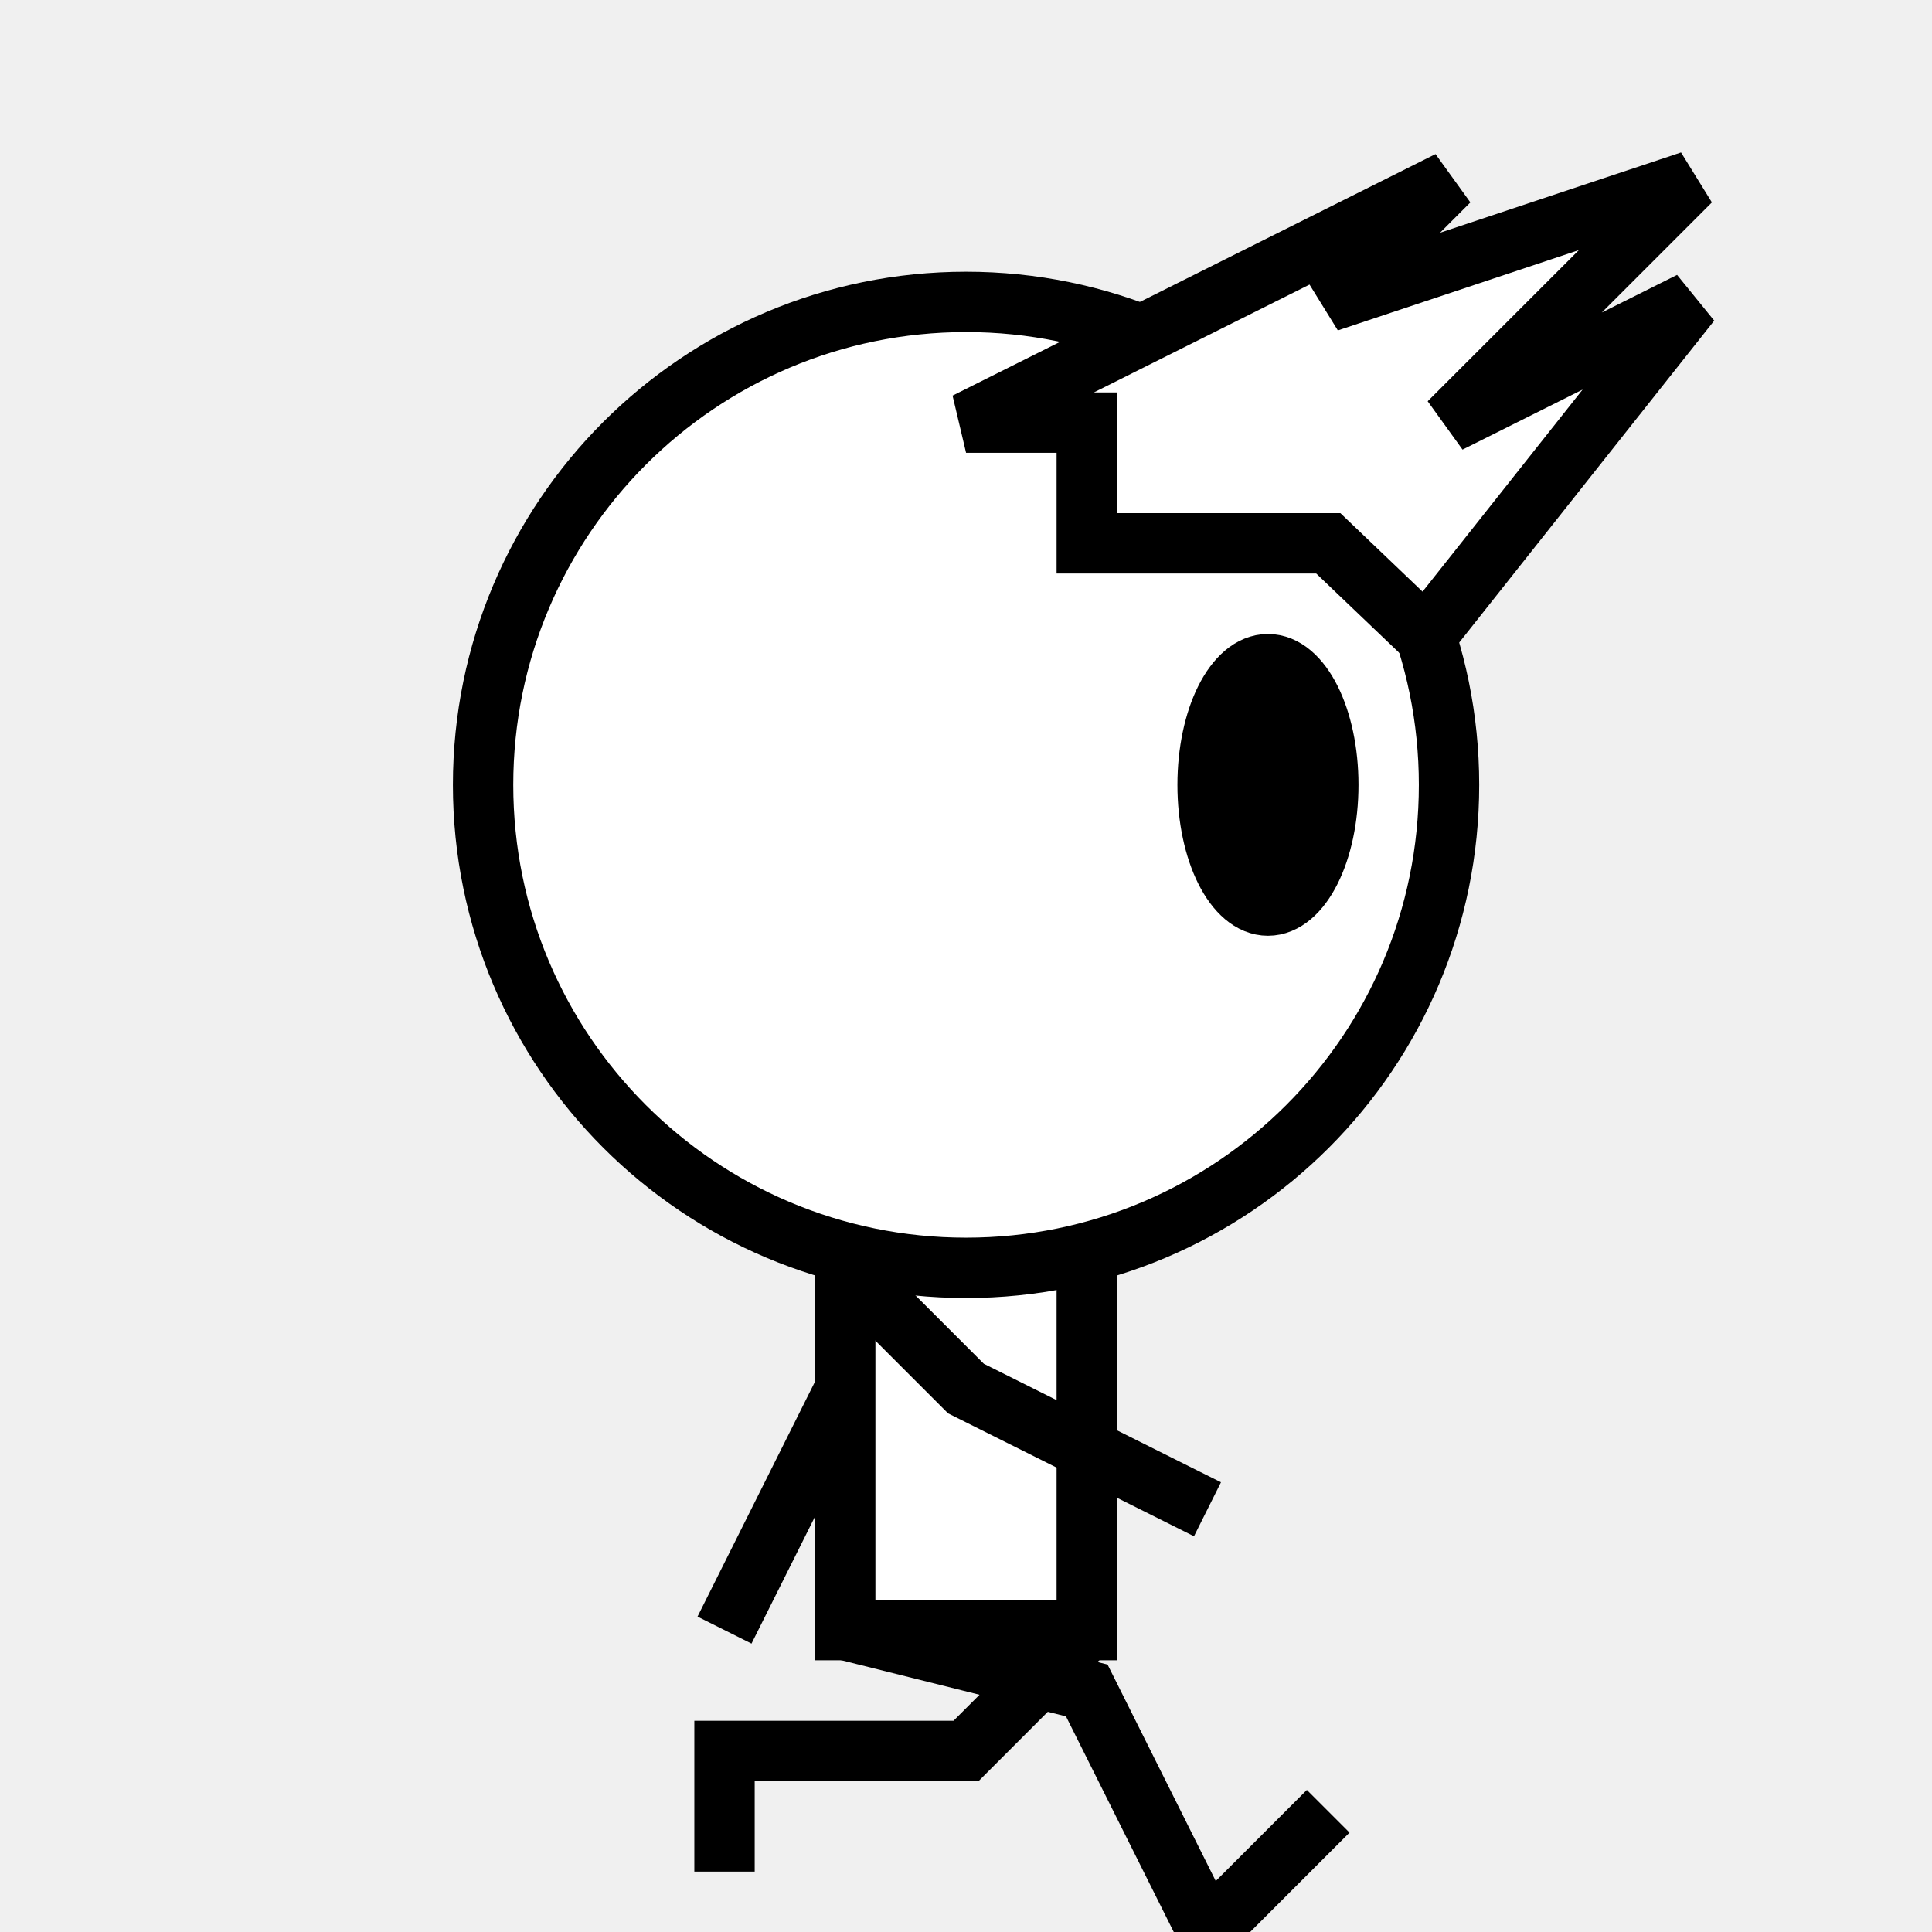
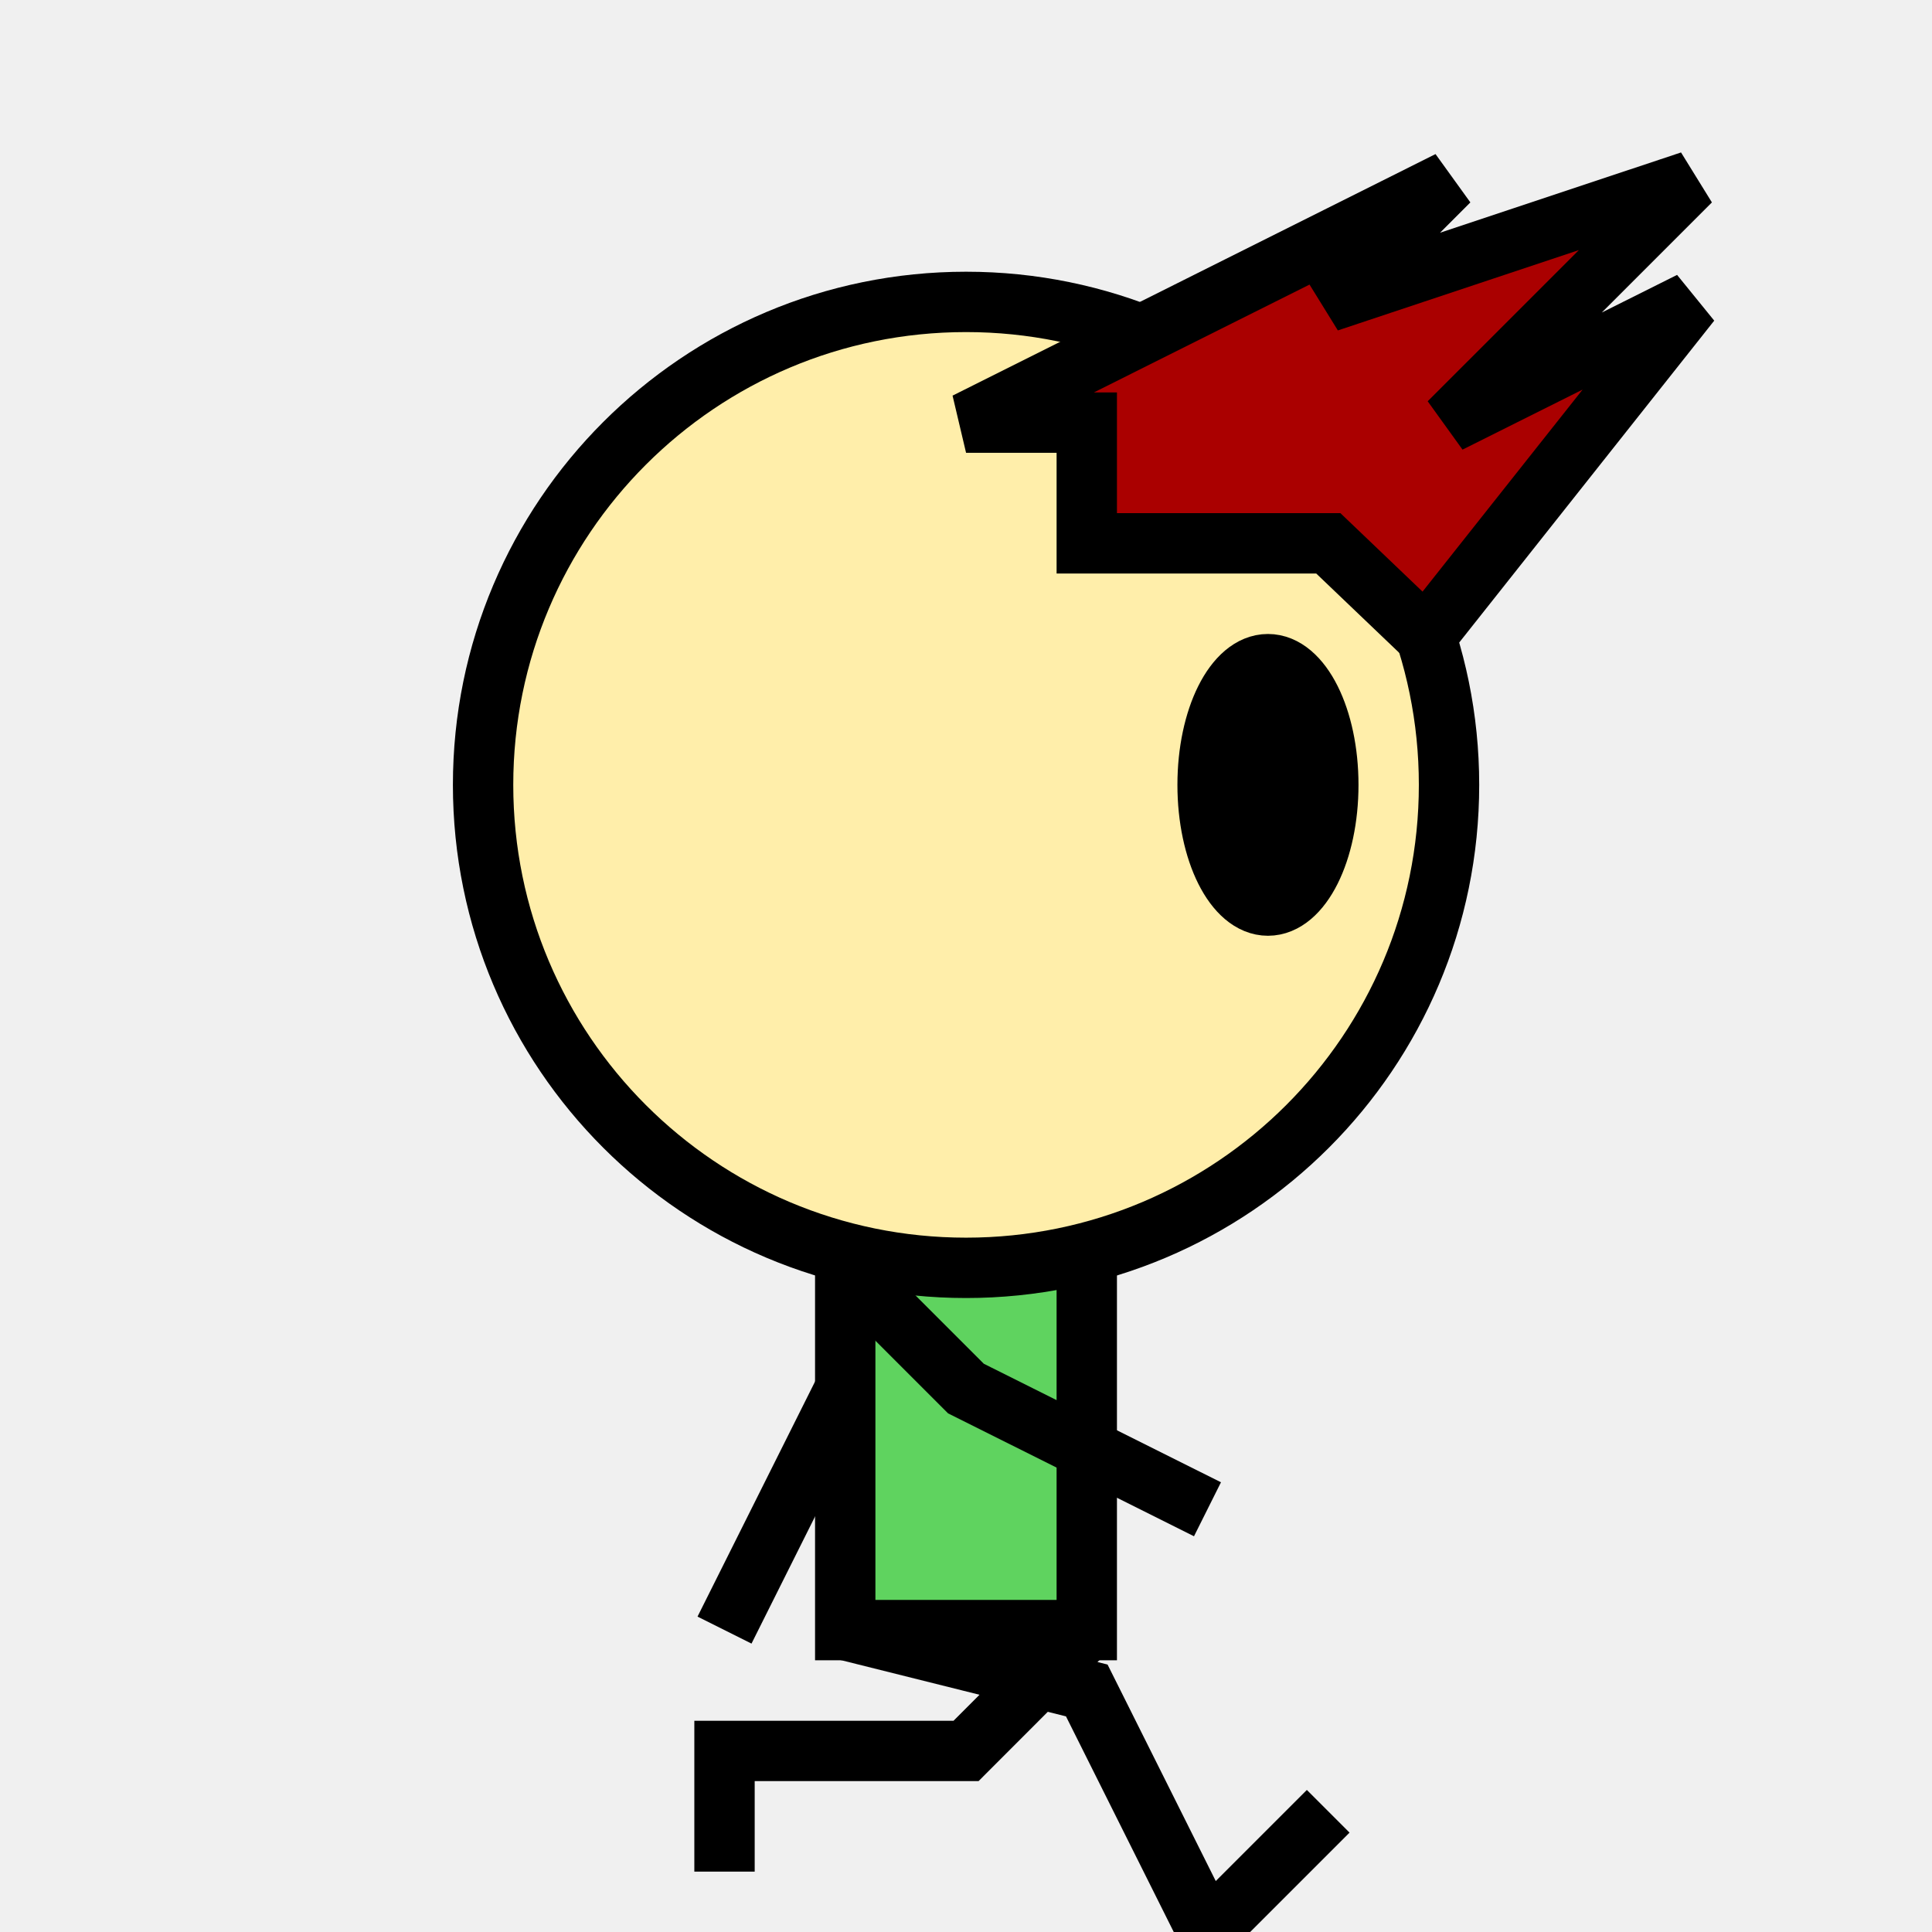
<svg xmlns="http://www.w3.org/2000/svg" width="64" height="64" viewBox="0 0 16.933 16.933" version="1.1" id="svg1">
  <defs id="defs1" />
  <g id="layer1">
    <path style="fill:none;stroke:#000000;stroke-width:0.529;stroke-dasharray:none" d="M 9.525,11.112 7.408,12.171 6.35,14.287" id="path4" />
-     <rect style="fill:#ffffff;stroke:#000000;stroke-width:0.529;stroke-dasharray:none" id="rect1" width="2.117" height="4.233" x="7.408" y="10.054" />
-     <circle style="fill:#ffffff;stroke:#000000;stroke-width:0.529;stroke-dasharray:none" id="path1" cx="8.467" cy="6.879" r="4.233" />
+     <rect style="fill:#5fd35f;stroke:#000000;stroke-width:0.529;stroke-dasharray:none" id="rect1" width="2.117" height="4.233" x="7.408" y="10.054" />
+     <circle style="fill:#ffeeaa;stroke:#000000;stroke-width:0.529;stroke-dasharray:none" id="path1" cx="8.467" cy="6.879" r="4.233" />
    <path style="fill:none;stroke:#000000;stroke-width:0.529;stroke-dasharray:none" d="M 9.525,14.287 8.467,15.346 H 6.35 v 1.058" id="path2" />
    <path style="fill:none;stroke:#000000;stroke-width:0.529;stroke-dasharray:none" d="m 7.408,14.287 2.117,0.529 1.058,2.117 1.058,-1.058" id="path3" />
-     <path style="fill:#ffffff;stroke:#000000;stroke-width:0.529;stroke-dasharray:none" d="m 8.467,3.704 4.233,-2.117 -1.058,1.058 3.175,-1.058 -2.117,2.117 2.117,-1.058 -2.322,2.931 -0.853,-0.815 -2.117,-2e-7 v -1.058 z" id="path5" />
+     <path style="fill:#aa0000;stroke:#000000;stroke-width:0.529;stroke-dasharray:none" d="m 8.467,3.704 4.233,-2.117 -1.058,1.058 3.175,-1.058 -2.117,2.117 2.117,-1.058 -2.322,2.931 -0.853,-0.815 -2.117,-2e-7 v -1.058 z" id="path5" />
    <ellipse style="fill:#000000;stroke:#000000;stroke-width:0.529;stroke-dasharray:none" id="path6" cx="11.113" cy="6.879" rx="0.529" ry="1.058" />
    <path style="fill:none;stroke:#000000;stroke-width:0.529;stroke-dasharray:none" d="m 7.408,11.112 1.058,1.058 2.117,1.058" id="path7" />
  </g>
</svg>
